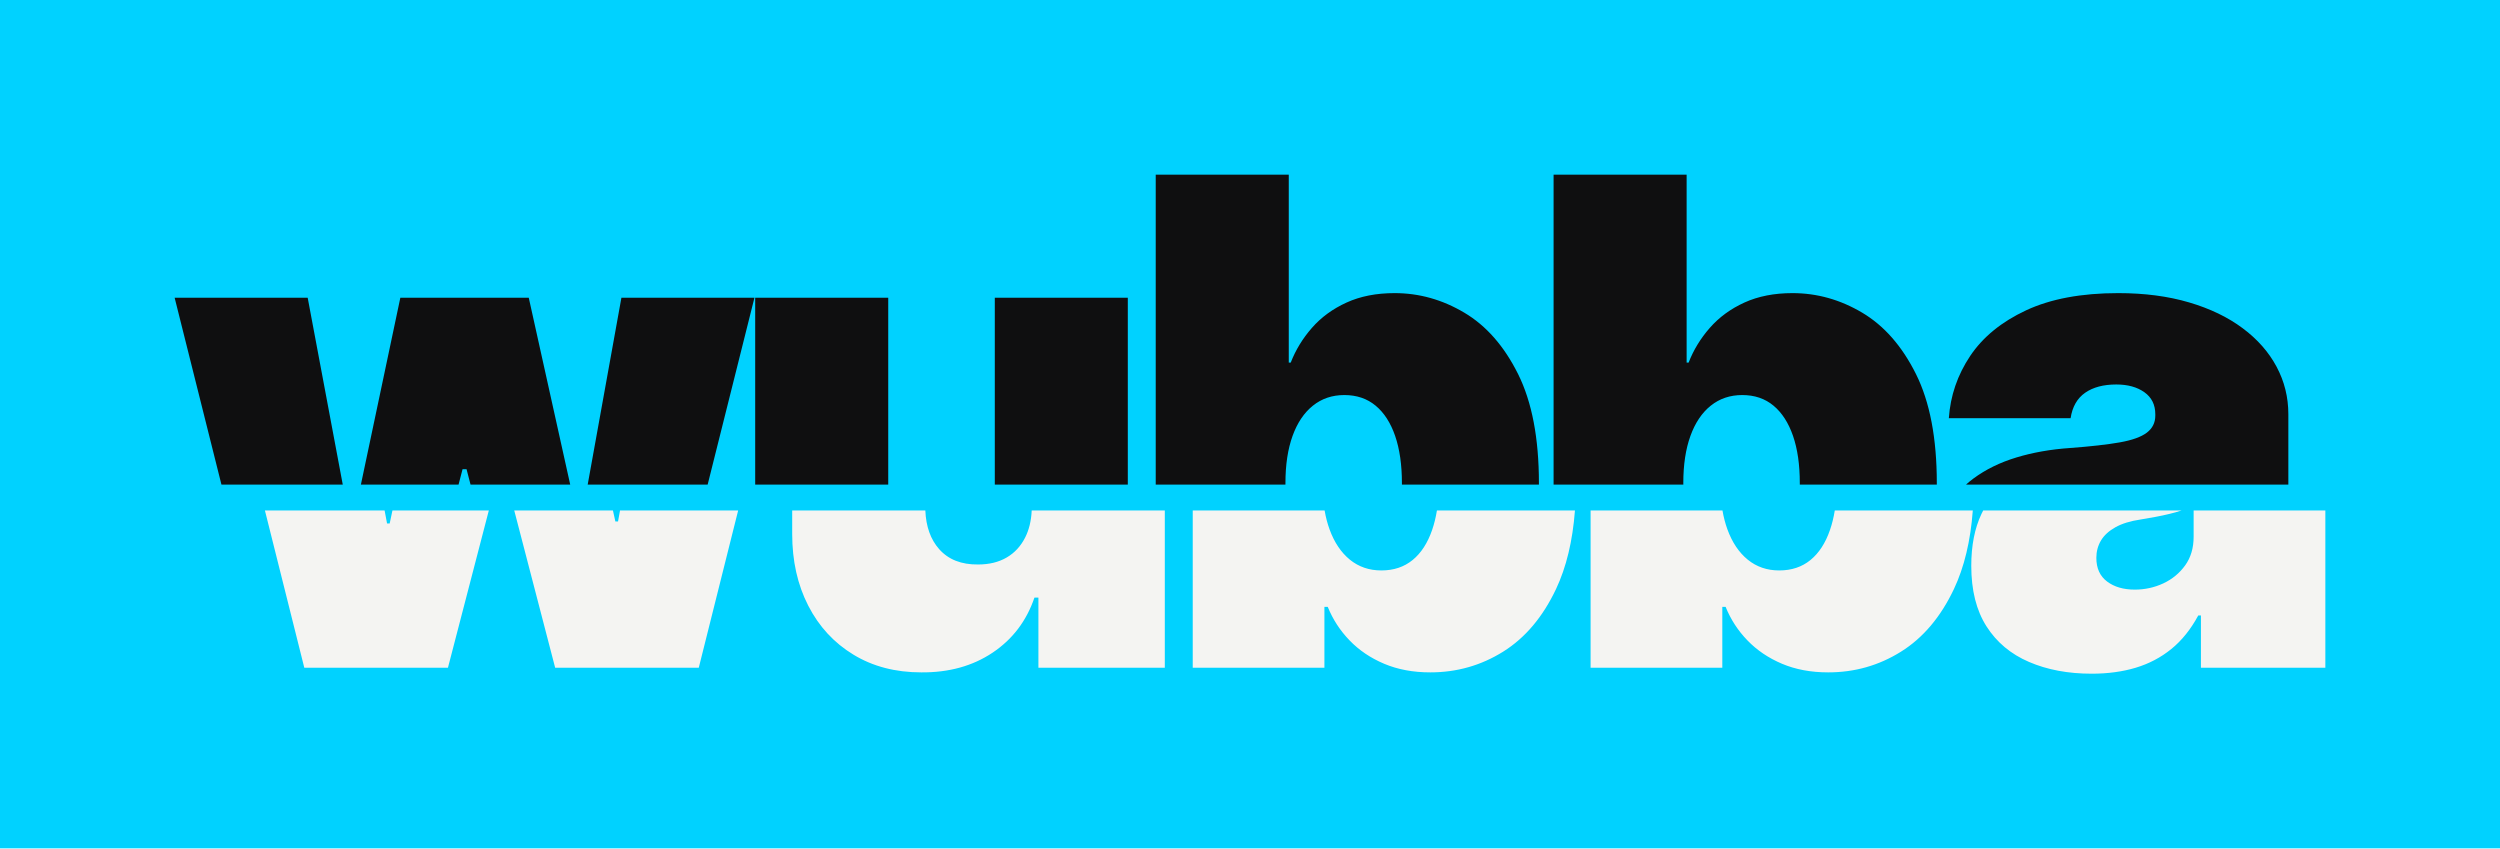
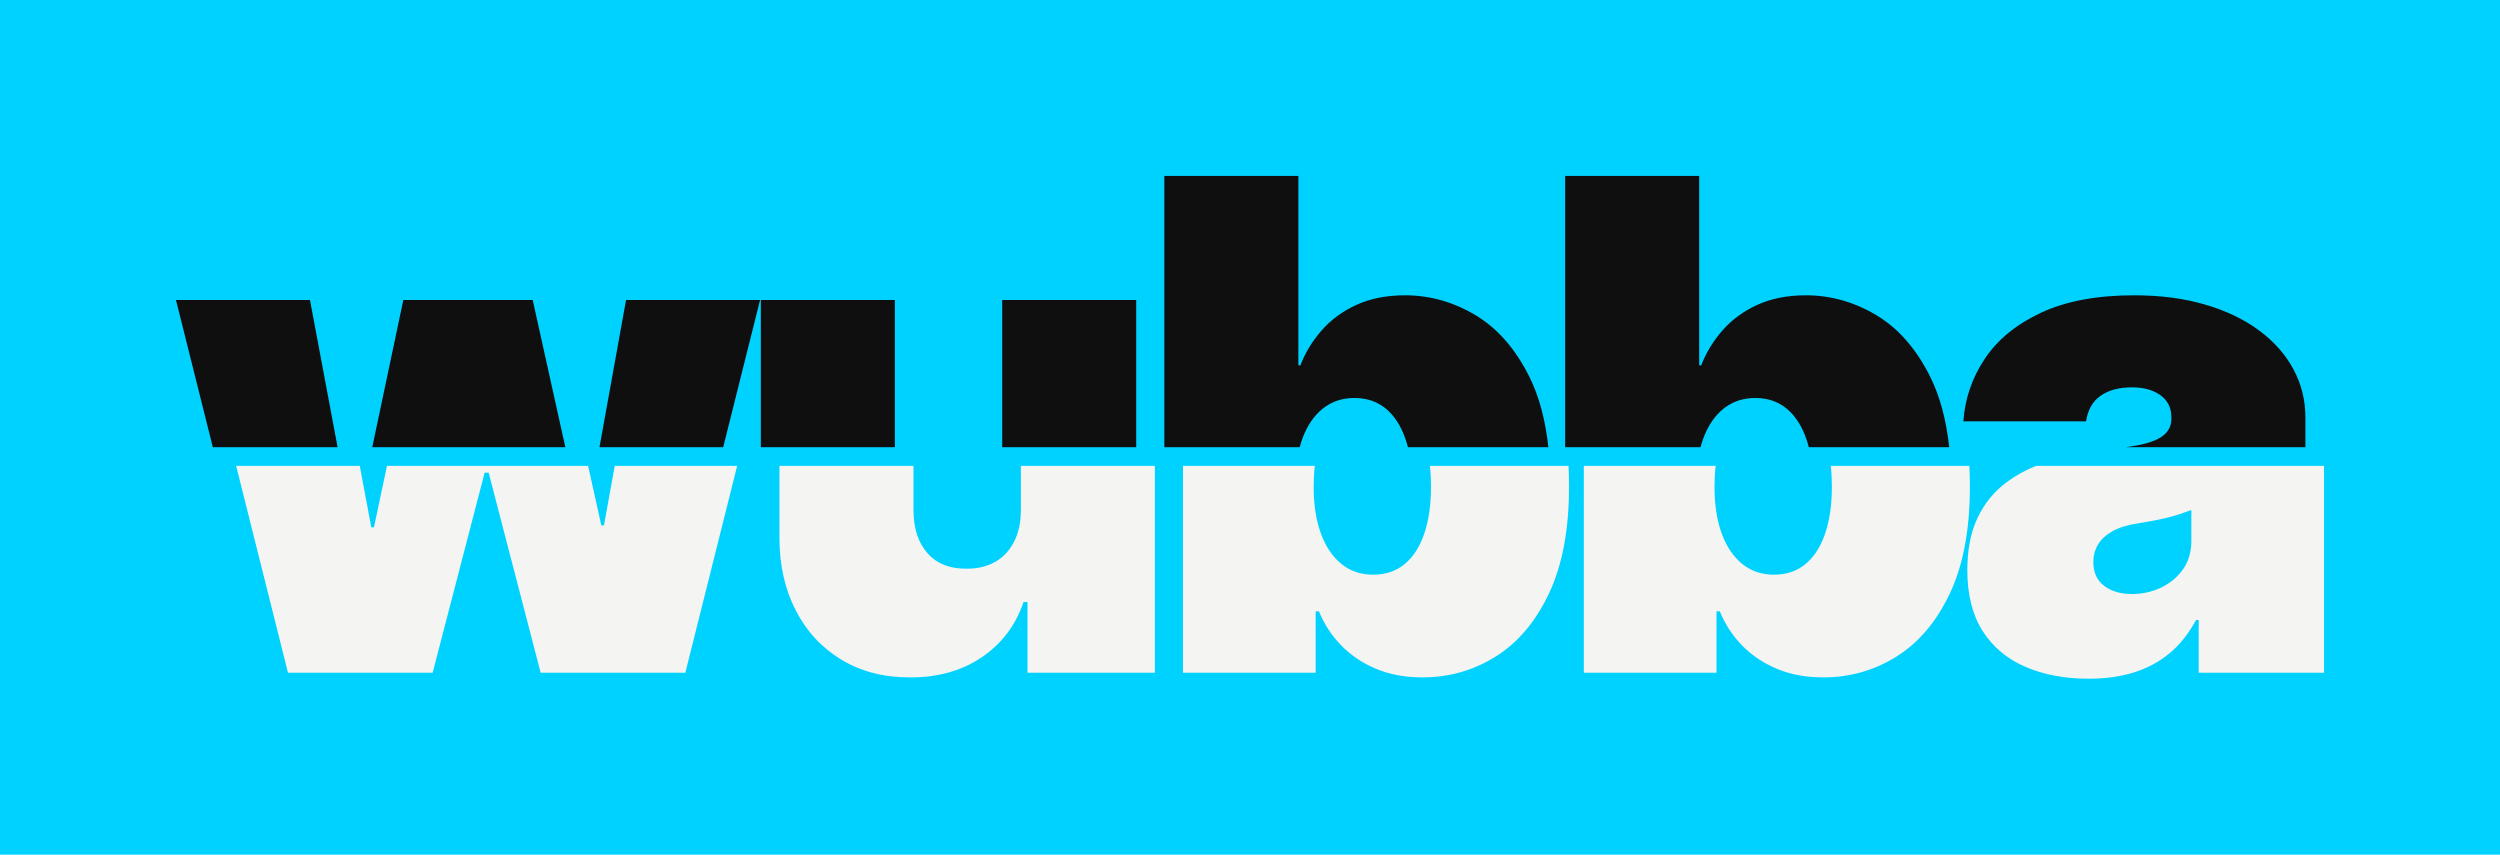
- <svg xmlns="http://www.w3.org/2000/svg" viewBox="0 0 737.76 250.35" role="img" aria-labelledby="t">
-   <rect width="737.76" height="250.35" fill="#00D2FF" />
-   <path fill="#0F0F10" d="M458.47 143.01H496.76Q496.75 142.78 496.75 142.56Q496.75 134.45 498.85 128.64Q500.95 122.83 504.86 119.71Q508.77 116.58 514.14 116.58Q519.61 116.58 523.37 119.71Q527.12 122.83 529.13 128.64Q531.13 134.45 531.13 142.56Q531.13 142.78 531.13 143.01H571.56Q571.56 142.78 571.56 142.56Q571.56 122.73 565.41 110.38Q559.25 98.03 549.54 92.27Q539.82 86.5 528.98 86.5Q520.88 86.5 514.77 89.29Q508.67 92.07 504.57 96.76Q500.46 101.45 498.32 107.01H497.73V51.54H458.47V143.01ZM341.06 143.01H379.34Q379.34 142.78 379.34 142.56Q379.34 134.45 381.44 128.64Q383.54 122.83 387.45 119.71Q391.35 116.58 396.72 116.58Q402.19 116.58 405.95 119.71Q409.71 122.83 411.71 128.64Q413.71 134.45 413.71 142.56Q413.71 142.78 413.71 143.01H454.14Q454.14 142.79 454.14 142.56Q454.14 122.73 447.99 110.38Q441.84 98.03 432.12 92.27Q422.41 86.5 411.57 86.5Q403.46 86.5 397.36 89.29Q391.25 92.07 387.15 96.76Q383.05 101.45 380.9 107.01H380.32V51.54H341.06V143.01ZM675.3 143.01V122.25Q675.3 114.73 671.83 108.23Q668.37 101.74 661.82 96.86Q655.28 91.97 646 89.24Q636.73 86.5 625.11 86.5Q608.8 86.5 597.91 91.58Q587.02 96.66 581.4 105.06Q575.79 113.46 575.11 123.42H611.04Q611.82 118.34 615.34 115.9Q618.86 113.46 624.52 113.46Q629.6 113.46 632.82 115.75Q636.04 118.05 636.04 122.25V122.64Q636.04 125.76 633.55 127.67Q631.06 129.57 625.54 130.55Q620.03 131.52 610.85 132.21Q602.35 132.79 595.08 134.99Q587.8 137.19 582.33 141.24Q581.21 142.07 580.18 143.01H675.3ZM135.32 143.01 136.5 138.46H137.68L138.86 143.01H168.27L156.04 87.87H118.14L106.5 143.01H135.32ZM222.86 143.01H262.12V87.87H222.86V143.01ZM293.57 143.01H332.82V87.87H293.57V143.01ZM65.35 143.01H101.15L90.8 87.87H51.54L65.35 143.01ZM173.43 143.01H208.83L222.64 87.87H183.38L173.43 143.01Z" />
-   <path fill="#F4F4F2" d="M273.07 150.65H233.78V157.6Q233.78 169.51 238.52 178.74Q243.25 187.97 251.85 193.19Q260.44 198.42 271.87 198.42Q284.07 198.52 292.91 192.61Q301.75 186.7 305.27 176.35H306.44V197.05H343.74V150.65H304.46Q304.25 155.22 302.53 158.62Q300.58 162.48 297.06 164.53Q293.55 166.58 288.66 166.58Q281.24 166.68 277.14 162.04Q273.37 157.77 273.07 150.65ZM539.51 198.42Q551.23 198.42 560.99 192.31Q570.76 186.21 576.62 173.81Q581.17 164.17 582.18 150.65H541.45Q540.95 153.74 540.04 156.38Q538.04 162.19 534.28 165.26Q530.52 168.34 525.05 168.34Q519.68 168.34 515.78 165.17Q511.87 161.99 509.77 156.23Q508.83 153.65 508.31 150.65H469.39V197.05H508.26V179.08H509.23Q511.48 184.65 515.68 188.99Q519.88 193.34 525.88 195.88Q531.89 198.42 539.51 198.42ZM422.09 198.42Q433.81 198.42 443.58 192.31Q453.34 186.21 459.2 173.81Q463.75 164.17 464.77 150.65H424.04Q423.54 153.74 422.63 156.38Q420.63 162.19 416.87 165.26Q413.11 168.34 407.64 168.34Q402.27 168.34 398.36 165.17Q394.46 161.99 392.36 156.23Q391.42 153.65 390.9 150.65H351.98V197.05H390.84V179.08H391.82Q394.07 184.65 398.27 188.99Q402.46 193.34 408.47 195.88Q414.48 198.42 422.09 198.42ZM617.27 198.81Q624.4 198.81 630.26 197.05Q636.12 195.29 640.76 191.53Q645.4 187.77 648.72 181.62H649.5V197.05H686.22V150.65H647.35V158.38Q647.35 163.36 644.86 166.83Q642.37 170.29 638.42 172.15Q634.46 174 629.97 174Q624.99 174 621.81 171.61Q618.64 169.22 618.64 164.63Q618.64 161.8 620.01 159.5Q621.38 157.21 624.26 155.6Q627.14 153.98 631.73 153.3Q634.07 152.91 636.17 152.52Q638.27 152.13 640.27 151.64Q642.13 151.19 643.78 150.65H585.25Q584.99 151.14 584.75 151.64Q581.73 157.99 581.73 166.97Q581.73 177.81 586.22 184.84Q590.71 191.88 598.77 195.34Q606.82 198.81 617.27 198.81ZM182.97 150.65 182.38 153.89H181.6L180.88 150.65H151.76L163.83 197.05H206.21L217.83 150.65H182.97ZM89.8 197.05H132.19L144.25 150.65H115.81L115 154.47H114.22L113.5 150.65H78.18Z" />
+ <svg xmlns="http://www.w3.org/2000/svg" viewBox="0 0 732.3 250.35" role="img" aria-labelledby="t">
+   <rect width="732.3" height="250.35" fill="#00D2FF" />
+   <path fill="#0F0F10" d="M458.47 131H498.11Q498.44 129.78 498.85 128.64Q500.95 122.83 504.86 119.71Q508.77 116.58 514.14 116.58Q519.61 116.58 523.37 119.71Q527.12 122.83 529.13 128.64Q529.52 129.78 529.83 131H570.97Q569.65 118.91 565.41 110.38Q559.25 98.03 549.54 92.27Q539.82 86.5 528.98 86.5Q520.88 86.5 514.77 89.29Q508.67 92.07 504.57 96.76Q500.46 101.45 498.32 107.01H497.73V51.54H458.47V131ZM341.06 131H380.7Q381.03 129.78 381.44 128.64Q383.54 122.83 387.45 119.71Q391.35 116.58 396.72 116.58Q402.19 116.58 405.95 119.71Q409.71 122.83 411.71 128.64Q412.1 129.78 412.42 131H453.55Q452.24 118.91 447.99 110.38Q441.84 98.03 432.12 92.27Q422.41 86.5 411.57 86.5Q403.46 86.5 397.36 89.29Q391.25 92.07 387.15 96.76Q383.05 101.45 380.9 107.01H380.32V51.54H341.06V131ZM675.3 131V122.25Q675.3 114.73 671.83 108.23Q668.37 101.74 661.82 96.86Q655.28 91.97 646 89.24Q636.73 86.5 625.11 86.5Q608.8 86.5 597.91 91.58Q587.02 96.66 581.4 105.06Q575.79 113.46 575.11 123.42H611.04Q611.82 118.34 615.34 115.9Q618.86 113.46 624.52 113.46Q629.6 113.46 632.82 115.75Q636.04 118.05 636.04 122.25V122.64Q636.04 125.76 633.55 127.67Q631.06 129.57 625.54 130.55Q624.23 130.78 622.7 131H675.3ZM109.04 131H165.6L156.04 87.87H118.14L109.04 131ZM222.86 131H262.12V87.87H222.86V131ZM293.57 131H332.82V87.87H293.57V131ZM62.34 131H98.89L90.8 87.87H51.54L62.34 131ZM175.6 131H211.84L222.64 87.87H183.38L175.6 131Z" />
+   <path fill="#F4F4F2" d="M84.35 197.05H126.73L141.96 138.46H143.13L158.37 197.05H200.75L215.93 136.46H180.07L176.92 153.89H176.14L172.27 136.46H113.35L109.54 154.47H108.76L105.38 136.46H69.17ZM611.81 198.81Q618.94 198.81 624.8 197.05Q630.66 195.29 635.3 191.53Q639.94 187.77 643.26 181.62H644.04V197.05H680.76V136.46H596.38Q591.64 138.39 587.79 141.24Q582.32 145.29 579.29 151.64Q576.27 157.99 576.27 166.97Q576.27 177.81 580.76 184.84Q585.25 191.88 593.31 195.34Q601.37 198.81 611.81 198.81ZM299.03 149.39Q299.03 154.77 297.07 158.62Q295.12 162.48 291.6 164.53Q288.09 166.58 283.21 166.58Q275.78 166.68 271.68 162.04Q267.58 157.4 267.58 149.39V136.46H228.32V157.6Q228.32 169.51 233.06 178.74Q237.79 187.97 246.39 193.19Q254.98 198.42 266.41 198.42Q278.62 198.52 287.45 192.61Q296.29 186.7 299.81 176.35H300.98V197.05H338.28V136.46H299.03ZM416.63 198.42Q428.35 198.42 438.12 192.31Q447.88 186.21 453.74 173.81Q459.6 161.41 459.6 142.56Q459.6 139.41 459.45 136.46H418.86Q419.17 139.32 419.17 142.56Q419.17 150.57 417.17 156.38Q415.17 162.19 411.41 165.26Q407.65 168.34 402.18 168.34Q396.81 168.34 392.9 165.17Q389 161.99 386.9 156.23Q384.8 150.47 384.8 142.56Q384.8 139.32 385.13 136.46H346.52V197.05H385.38V179.08H386.36Q388.61 184.65 392.81 188.99Q397.01 193.34 403.01 195.88Q409.02 198.42 416.63 198.42ZM534.05 198.42Q545.77 198.42 555.53 192.31Q565.3 186.21 571.16 173.81Q577.02 161.41 577.02 142.56Q577.02 139.41 576.86 136.46H536.27Q536.59 139.32 536.59 142.56Q536.59 150.57 534.59 156.38Q532.58 162.19 528.82 165.26Q525.06 168.34 519.6 168.34Q514.22 168.34 510.32 165.17Q506.41 161.99 504.31 156.23Q502.21 150.47 502.21 142.56Q502.21 139.32 502.55 136.46H463.93V197.05H502.8V179.08H503.78Q506.02 184.65 510.22 188.99Q514.42 193.34 520.43 195.88Q526.43 198.42 534.05 198.42ZM624.51 174Q619.53 174 616.36 171.61Q613.18 169.22 613.18 164.63Q613.18 161.8 614.55 159.5Q615.92 157.21 618.8 155.6Q621.68 153.98 626.27 153.3Q628.61 152.91 630.71 152.52Q632.81 152.13 634.81 151.64Q636.81 151.15 638.57 150.57Q640.33 149.98 641.89 149.39V158.38Q641.89 163.36 639.4 166.83Q636.91 170.29 632.96 172.15Q629 174 624.51 174Z" />
</svg>
